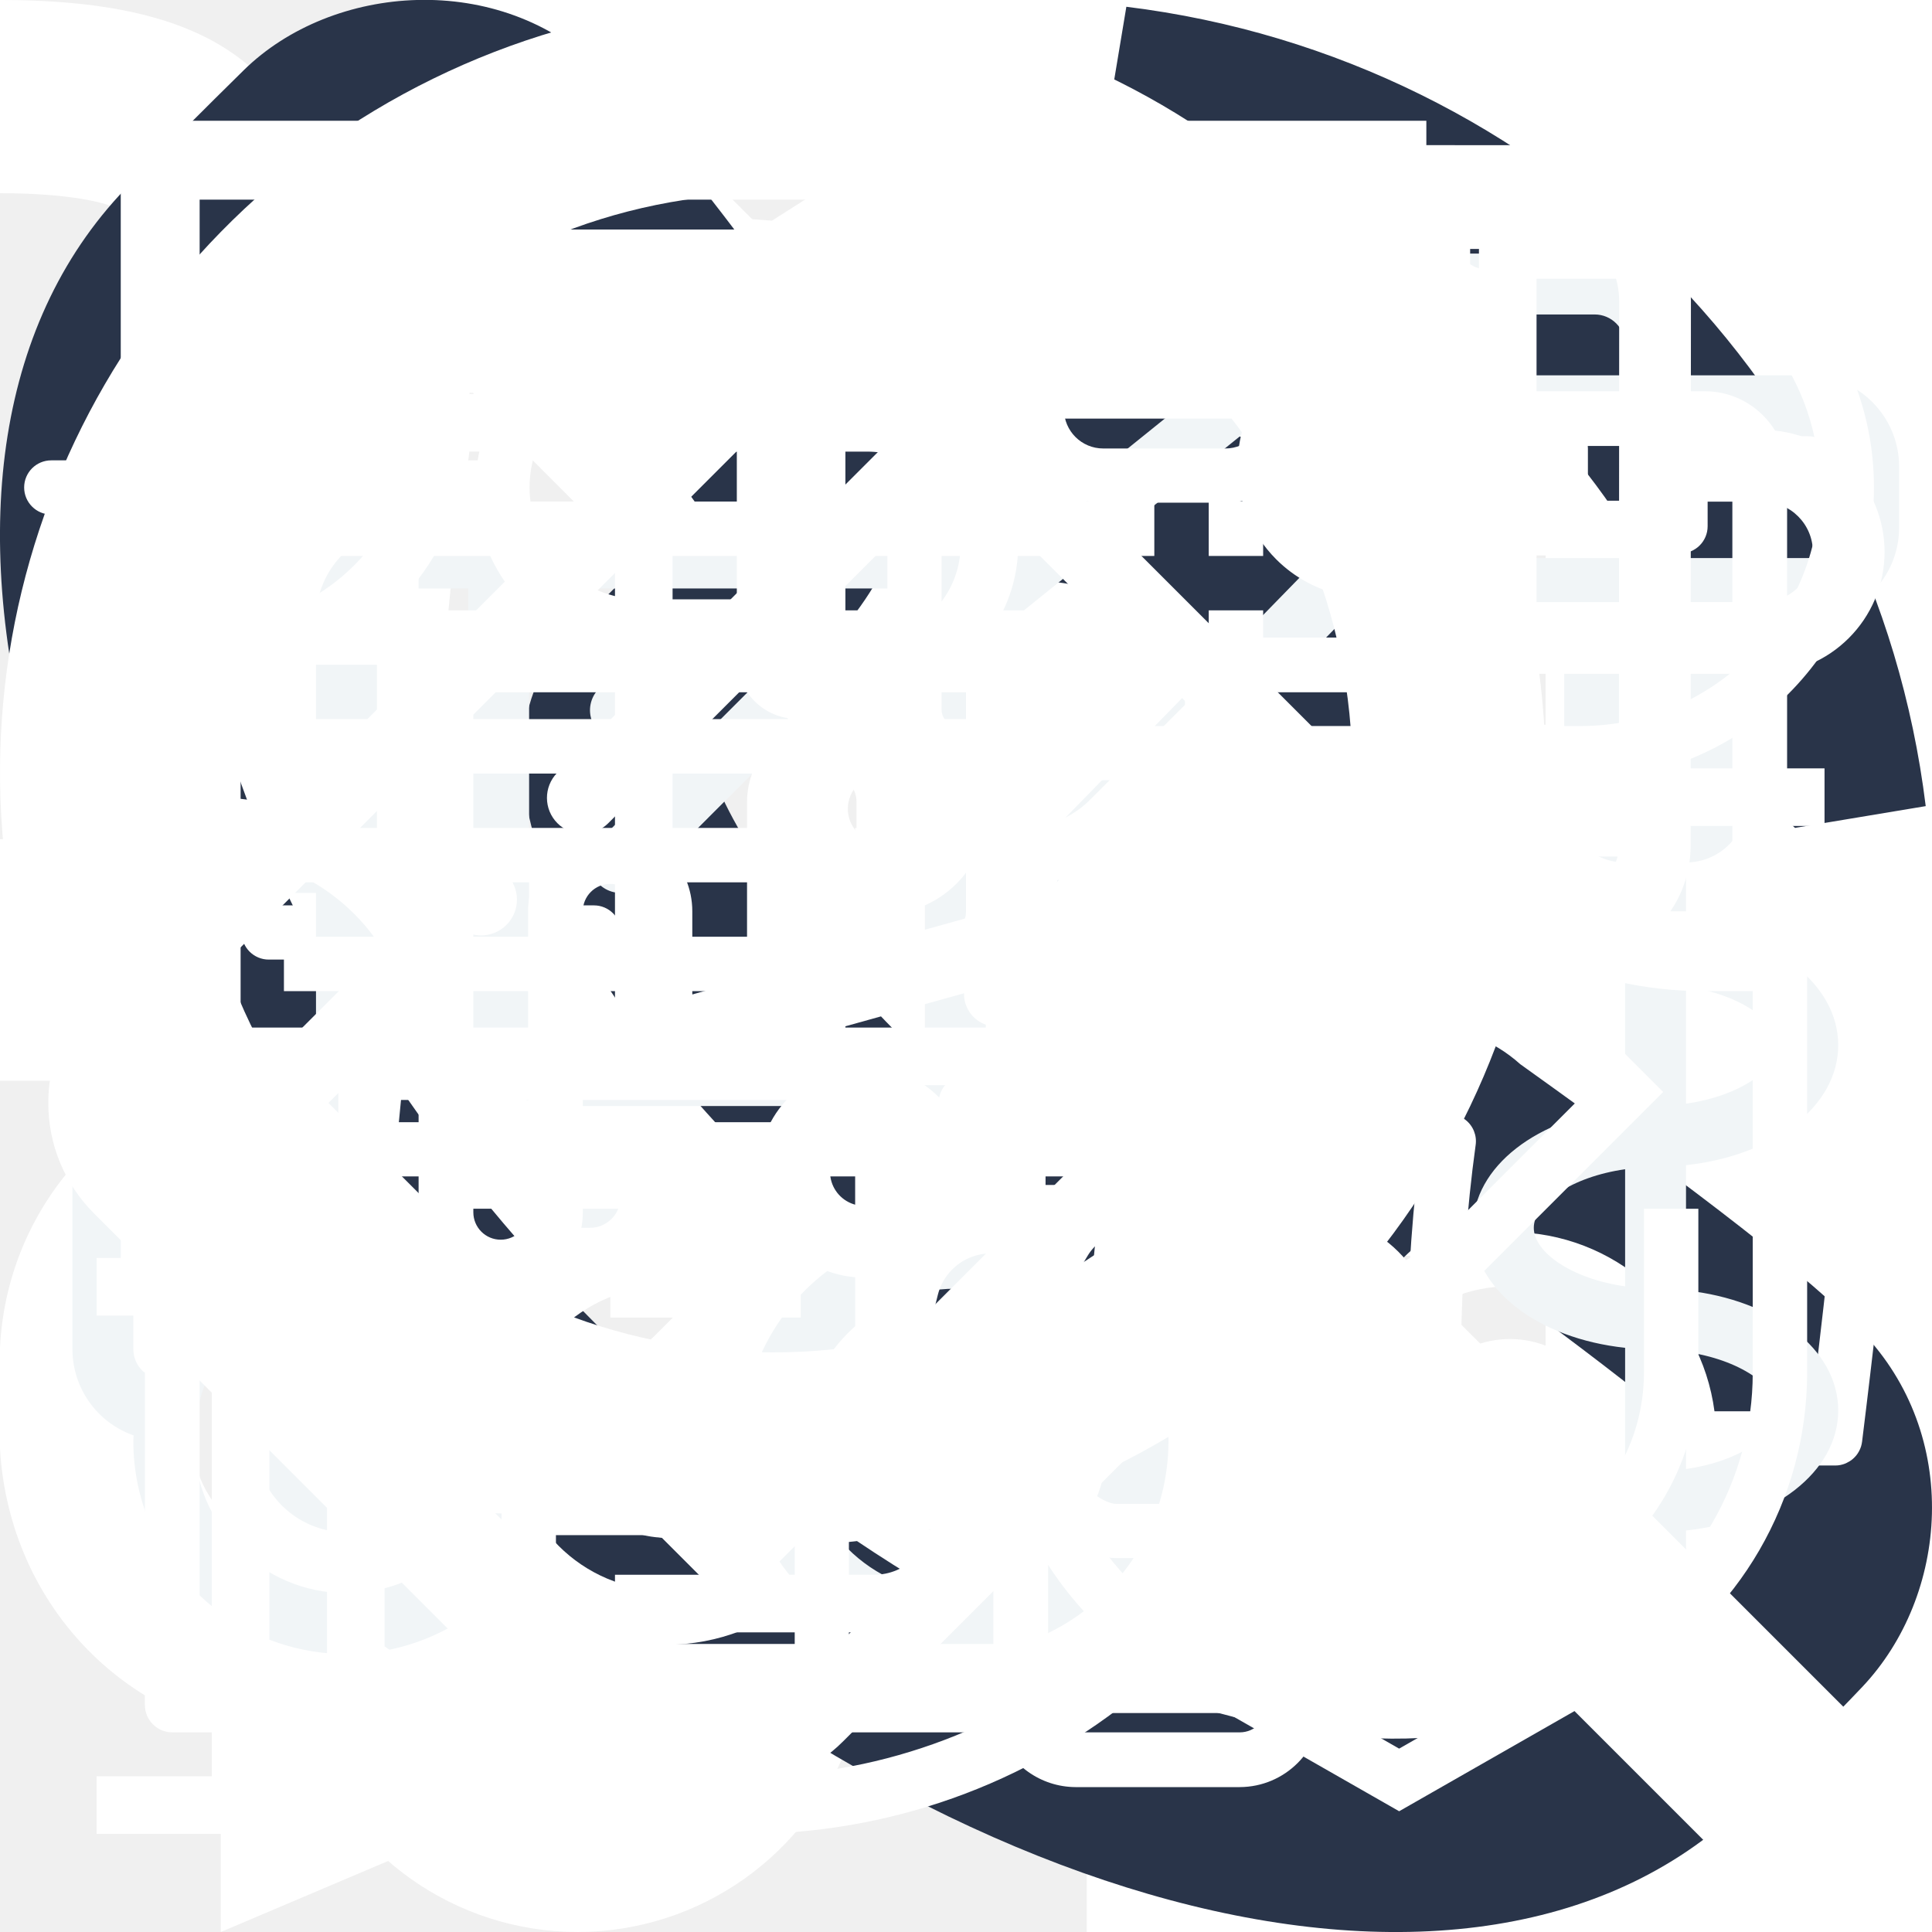
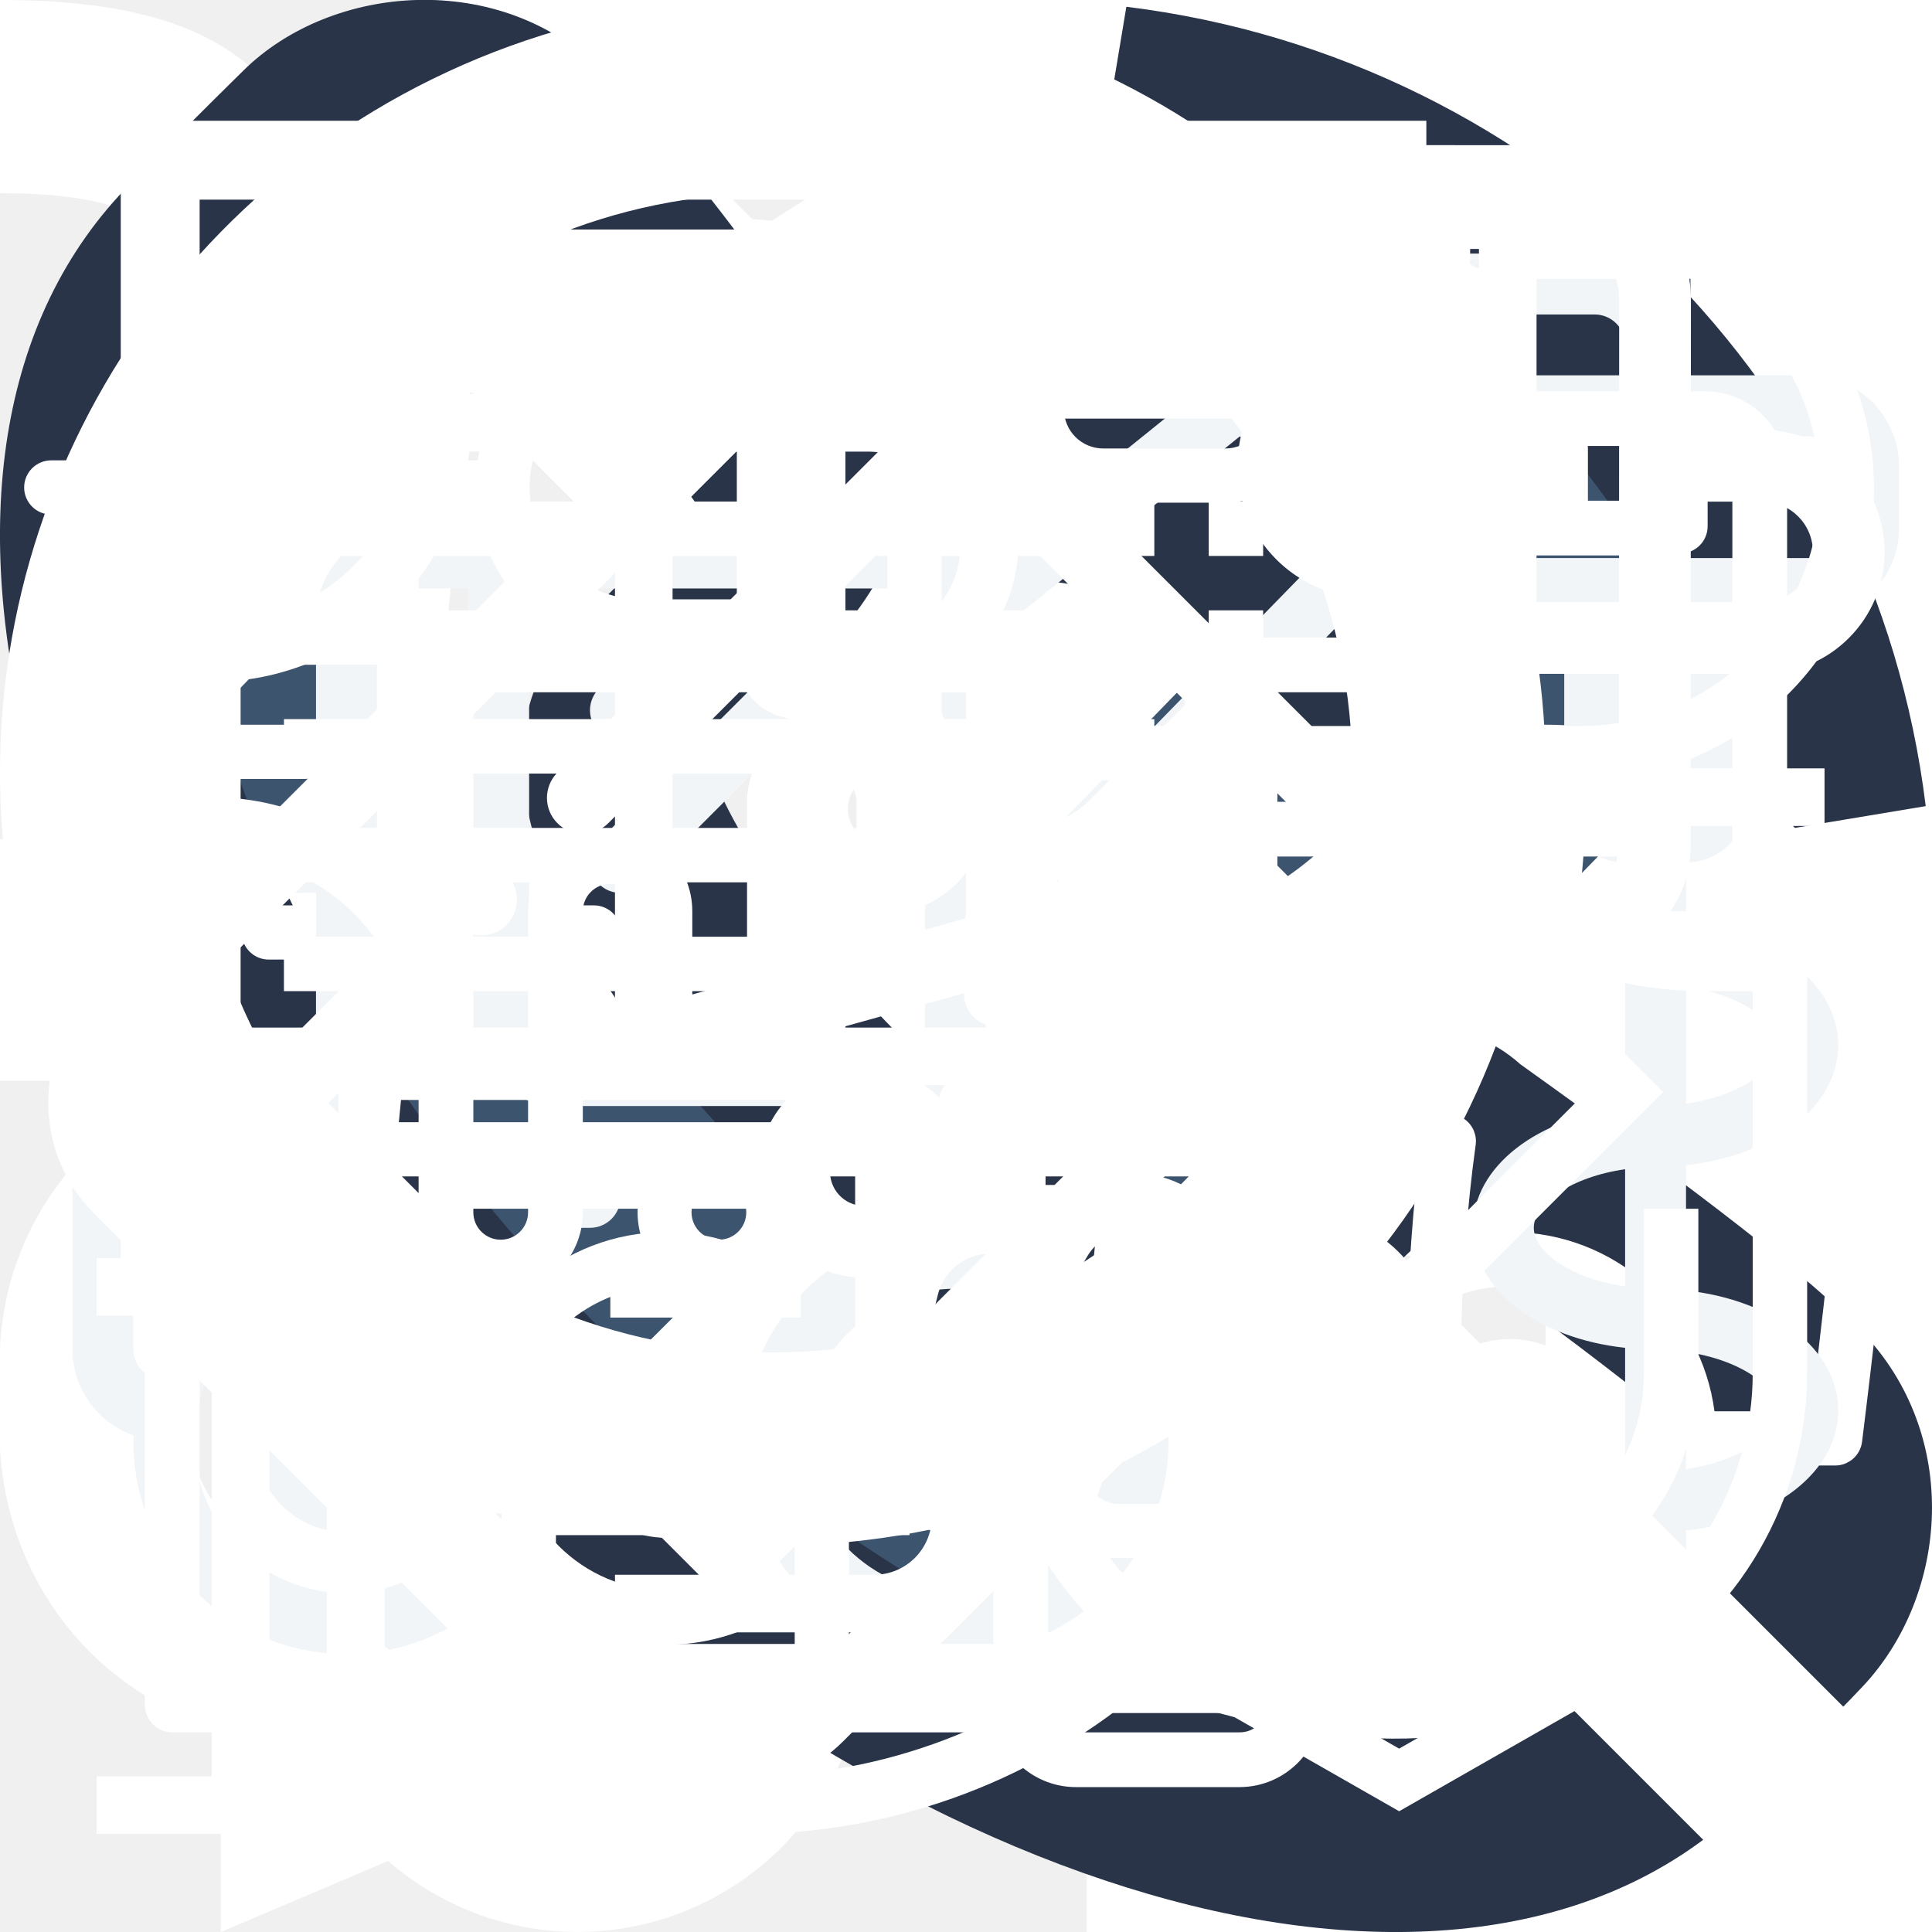
<svg xmlns="http://www.w3.org/2000/svg">
  <style>:root svg:not(:target){display:none}</style>
  <svg fill="none" viewBox="0 0 16 16" id="arrow-icon">
    <path fill="#fff" fill-rule="evenodd" d="M9.586 8 4.293 2.707l1.414-1.414L12.414 8l-6.707 6.707-1.414-1.414L9.586 8Z" clip-rule="evenodd" />
  </svg>
  <svg fill="none" viewBox="0 0 18 18" id="bookmark-icon">
    <path fill="#fff" fill-rule="evenodd" d="m2.057 18 7.2-3.056 7.2 3.056V1.746C16.457.782 15.537 0 14.4 0H4.114C2.978 0 2.057.782 2.057 1.746V18Zm7.2-5.008-5.143 2.183V1.746H14.4v13.429l-5.143-2.183Z" clip-rule="evenodd" />
  </svg>
  <svg fill="none" viewBox="0 0 18 18" id="cart-icon">
    <path fill="#fff" fill-rule="evenodd" d="M3.651 1.802c-.16 0-.313.018-.459.052a3.91 3.91 0 0 0-.764-1.14C1.918.202 1.113 0 0 0v1.8c.68 0 1.072.098 1.16.186.338.34.634 1.032.634 1.614l.009.127L2.68 9.9C1.21 9.977.07 11.123 0 12.555v.945c.087 1.48 1.222 2.618 2.64 2.698h.203A2.692 2.692 0 0 0 5.381 18a2.692 2.692 0 0 0 2.537-1.8h2.1a2.692 2.692 0 0 0 2.537 1.8 2.695 2.695 0 0 0 2.69-2.7c0-1.491-1.204-2.7-2.69-2.7a2.692 2.692 0 0 0-2.537 1.8h-2.1a2.692 2.692 0 0 0-2.537-1.8 2.692 2.692 0 0 0-2.538 1.8H2.69c-.457-.027-.867-.439-.898-.954l.002-.846c.024-.467.431-.876.94-.901h1.771l.013.001h9.039l.132-.042a2.357 2.357 0 0 0 1.482-1.396l.094-.187.307-.61c.318-.632.636-1.265.945-1.884a141.339 141.339 0 0 0 1.34-2.713C18.4 3.654 17.301 2.72 16.18 2.7L3.65 1.802ZM13.245 9.9h-8.66a.153.153 0 0 1-.11-.126l-.879-6.173 12.45.894c-.217.446-.613 1.243-1.132 2.278l-.013.026-.93 1.855-.307.61-.116.23-.043.102a.562.562 0 0 1-.26.304Zm-.69 6.3a.898.898 0 0 0 .897-.9c0-.497-.402-.9-.897-.9a.898.898 0 0 0-.897.9c0 .497.402.9.897.9Zm-6.277-.9c0 .497-.402.9-.897.9a.898.898 0 0 1-.897-.9c0-.497.401-.9.897-.9.495 0 .896.403.896.9Z" clip-rule="evenodd" />
+   </svg>
+   <svg fill="none" viewBox="0 0 9 7" id="filter-check-mark">
+     <path fill="#3D546F" fill-rule="evenodd" d="M3.544 4.22 7.648 0 9 1.39 3.544 7 0 3.356l1.352-1.39L3.544 4.22Z" clip-rule="evenodd" />
  </svg>
  <svg fill="none" viewBox="0 0 16 16" id="login-icon">
    <path fill="#fff" fill-rule="evenodd" d="M9 2h5v12H9v2h7V0H9v2ZM4.3 3.7l3.24 3.25H0v2h7.54l-3.25 3.24 1.42 1.42 4.95-4.95.7-.71-.7-.7L5.7 2.28 4.29 3.71Z" clip-rule="evenodd" />
  </svg>
  <svg fill="none" viewBox="0 0 16 16" id="phone-icon">
    <path fill-rule="evenodd" clip-rule="evenodd" d="M7.09 5.07c.414-.558.562-1.147.093-1.667C6.132 1.931 5.424 1.021 4.98.583 4.137-.251 2.75-.138 2.018.582a74 74 0 0 0-.928.929C-1.155 3.756.214 8.504 3.853 12.146c3.638 3.642 8.385 5.011 10.634 2.76.372-.358.687-.673.935-.935.716-.757.825-2.083-.005-2.945-.425-.442-1.293-1.115-2.827-2.213-.47-.42-1.027-.329-1.537.006-.246.162-.425.325-.762.662l-.613.614c-.081.08-1.177-.468-2.242-1.534C6.372 7.495 5.823 6.4 5.903 6.32l.614-.614c.107-.107.158-.16.224-.228.137-.144.25-.274.348-.407Zm3.719 6.156.613-.613c.185-.186.306-.3.404-.38 1.343.966 2.122 1.572 2.44 1.903.19.198.16.56-.005.735-.23.243-.528.541-.894.894-1.455 1.455-5.286.35-8.383-2.75-3.098-3.1-4.203-6.933-2.76-8.377.402-.408.53-.535.916-.916.145-.143.54-.175.717 0 .341.337.975 1.148 1.907 2.447a3.38 3.38 0 0 1-.181.205l-.197.2-.613.613C3.73 6.23 4.618 8.004 6.305 9.693c1.686 1.687 3.461 2.576 4.504 1.533ZM9.328.056a7.604 7.604 0 0 1 6.62 6.62l-1.58.263a6.002 6.002 0 0 0-5.303-5.303l.263-1.58ZM8.8 3.218a4.401 4.401 0 0 1 3.985 3.985l-1.585.264a2.8 2.8 0 0 0-2.664-2.664L8.8 3.218Z" fill="#293449" />
  </svg>
  <svg fill="none" viewBox="0 0 90 90" id="promo-delivery">
    <path fill="#fff" d="M72.023 33.76h-5.426l1.635-18.77c.003-.034.003-.067.003-.1v-.01c0-.511-.308-.961-.76-1.157l-.012-.006a1.186 1.186 0 0 0-.087-.031c-.01-.004-.02-.008-.032-.011a.871.871 0 0 0-.073-.02c-.017-.003-.033-.008-.05-.012l-.066-.01-.062-.008-.01-.002c-.022-.002-.044-.001-.066-.002l-.044-.002H41.136a1.263 1.263 0 0 0 0 2.525h24.46L63.085 44.99v.007l-.634 7.279H18.58l.734-7.575h8.353a1.262 1.262 0 1 0 0-2.525H19.56l1.549-15.99h13.294a1.262 1.262 0 1 0 0-2.525h-13.05l.73-7.518h14.003c.695 0 1.263-.567 1.263-1.263 0-.697-.568-1.262-1.263-1.262H20.935c-.593 0-1.108.417-1.232.996l-.003.012c-.007.032-.011.064-.015.096l-.005.03v.007l-.863 8.902H3.512a1.262 1.262 0 1 0 0 2.525h15.06l-1.55 15.99H12.52a1.262 1.262 0 1 0 0 2.525h4.26l-.844 8.706v.004L14.63 66.875v.005l-.001.005c-.002.017-.002.034-.003.052 0 .023-.003.046-.003.07v.003c0 .032.002.064.005.096a1.202 1.202 0 0 0 .017.128l.004.028c.005.024.012.048.018.071l.013.05.005.014c.06.188.165.356.3.494l.007.008.042.038c.087.08.186.148.293.2l.067.033.022.008c.031.012.063.025.096.035l.009.002c.037.011.075.021.114.029l.015.002c.037.007.073.013.11.017h.003c.042.004.083.006.123.006h5.622c.621 4.705 4.655 8.35 9.528 8.35 4.872 0 8.906-3.645 9.526-8.35h20.25c.621 4.705 4.655 8.35 9.527 8.35 4.872 0 8.907-3.645 9.527-8.35h5.625c.042 0 .083-.002.124-.006l.022-.003c.033-.004.066-.009.097-.015l.041-.01a.89.89 0 0 0 .074-.019l.049-.016c.02-.007.041-.014.062-.023l.05-.022a1.558 1.558 0 0 0 .157-.085 1.265 1.265 0 0 0 .097-.068l.042-.034.05-.045.034-.033c.018-.018.034-.037.051-.056l.027-.03.052-.07.018-.025a1.273 1.273 0 0 0 .113-.21c.005-.01.008-.02.012-.031l.03-.08.014-.053.016-.063.01-.058.009-.051c.053-.43 1.042-8.36 1.483-13.49l.002-.014c.127-1.479.208-2.724.208-3.486 0-9.05-7.362-16.412-16.412-16.412Zm-5.646 2.526h5.165l-.66 7.574h-5.165l.66-7.574ZM31.036 74.094a7.096 7.096 0 0 1-7.088-7.088c0-3.908 3.18-7.087 7.088-7.087a7.095 7.095 0 0 1 7.087 7.087 7.095 7.095 0 0 1-7.087 7.088Zm39.303 0a7.095 7.095 0 0 1-7.087-7.088c0-3.908 3.18-7.087 7.087-7.087a7.096 7.096 0 0 1 7.088 7.087 7.095 7.095 0 0 1-7.088 7.088Zm14.033-8.35h-4.505c-.62-4.706-4.655-8.351-9.528-8.351-4.872 0-8.906 3.645-9.526 8.35h-20.25c-.62-4.705-4.655-8.35-9.527-8.35-4.872 0-8.907 3.645-9.527 8.35h-4.233l1.06-10.942h45.273c.043 0 .085-.002.126-.006.008 0 .015-.002.023-.003a1.54 1.54 0 0 0 .098-.015l.042-.01c.025-.006.05-.012.075-.02a.475.475 0 0 0 .049-.017l.063-.022.052-.024a1.23 1.23 0 0 0 .055-.026l.051-.03.051-.03c.017-.01.032-.022.048-.033a1.245 1.245 0 0 0 .22-.202l.034-.04a1.27 1.27 0 0 0 .105-.154l.025-.045.03-.06a.578.578 0 0 0 .02-.05c.01-.02.016-.04.023-.06l.019-.054.015-.06.014-.06.01-.06.008-.063v-.009l.634-7.263h6.524c3.868 0 5.613 2.004 7.46 4.126 1.524 1.75 3.225 3.704 6.117 4.18-.367 3.884-.961 8.87-1.227 11.052Zm1.443-13.582c-1.876-.383-3.03-1.702-4.429-3.308-1.749-2.01-3.883-4.461-7.976-4.918l.653-7.499c6.694.99 11.847 6.772 11.847 13.736 0 .474-.035 1.161-.095 1.989Z" />
    <path fill="#fff" d="M31.036 62.377a4.634 4.634 0 0 0-4.63 4.63 4.634 4.634 0 0 0 4.63 4.628 4.634 4.634 0 0 0 4.63-4.629 4.634 4.634 0 0 0-4.63-4.629Zm0 6.733a2.106 2.106 0 0 1-2.104-2.104c0-1.16.944-2.104 2.104-2.104 1.16 0 2.104.944 2.104 2.104 0 1.16-.944 2.104-2.104 2.104Zm39.304-6.733a4.634 4.634 0 0 0-4.63 4.63 4.634 4.634 0 0 0 4.63 4.628 4.634 4.634 0 0 0 4.628-4.629 4.634 4.634 0 0 0-4.629-4.629Zm0 6.733a2.106 2.106 0 0 1-2.105-2.104c0-1.16.944-2.104 2.104-2.104 1.16 0 2.104.944 2.104 2.104 0 1.16-.944 2.104-2.104 2.104ZM14.201 33.761H8.03a1.262 1.262 0 1 0 0 2.525h6.172a1.262 1.262 0 1 0 0-2.525Z" />
  </svg>
  <svg fill="none" viewBox="0 0 90 90" id="promo-equipment">
    <path fill="#F1F5F7" d="M84.214 17.485H78.54v-1.418a4.255 4.255 0 0 0-4.255-4.255h-8.51v.033a5.596 5.596 0 0 0-3.528 1.217l-16.92 13.642a4.24 4.24 0 0 0-3.661-2.128H18.975a4.255 4.255 0 0 0-4.254 4.255v9.928H7.63a4.255 4.255 0 0 0-4.255 4.254v19.855a4.255 4.255 0 0 0 2.85 3.998c0 .085-.014.17-.014.257 0 5.483 4.445 9.928 9.928 9.928 5.483 0 9.928-4.445 9.928-9.928h8.509a9.928 9.928 0 1 0 11.346-9.814V45.963L65.88 25.488a4.255 4.255 0 0 0 4.151 3.343h2.837v8.51a2.836 2.836 0 0 0 2.836 2.836v11.428c-4.071.438-7.09 2.733-7.09 5.59 0 2.858 3.019 5.153 7.09 5.591v11.428a1.418 1.418 0 1 0 2.837 0v-2.918c4.071-.439 7.09-2.733 7.09-5.591s-3.019-5.152-7.09-5.59v-5.838c4.071-.438 7.09-2.733 7.09-5.59 0-2.858-3.019-5.153-7.09-5.591v-2.92a2.836 2.836 0 0 0 2.836-2.836v-8.509h2.837a4.255 4.255 0 0 0 4.254-4.255V21.74a4.255 4.255 0 0 0-4.254-4.255ZM71.45 57.195c0-1.134 1.75-2.372 4.254-2.727v5.455c-2.504-.355-4.254-1.593-4.254-2.727Zm11.345 8.51c0 1.135-1.75 2.373-4.254 2.727v-5.454c2.504.354 4.254 1.592 4.254 2.727Zm0-17.019c0 1.135-1.75 2.373-4.254 2.727V45.96c2.504.355 4.254 1.593 4.254 2.727Zm-7.09-32.619v1.418H71.43a5.632 5.632 0 0 0-.746-2.836h3.602c.783 0 1.418.635 1.418 1.418Zm-32.62 12.764v19.855H26.067a1.418 1.418 0 0 1-1.419-1.418V27.413h17.019c.783 0 1.418.635 1.418 1.418ZM6.211 62.87V43.012c0-.783.635-1.418 1.419-1.418h7.09V57.31a9.943 9.943 0 0 0-7.978 6.639 1.393 1.393 0 0 1-.53-1.08Zm9.928 11.345a7.091 7.091 0 1 1 7.091-7.09 7.1 7.1 0 0 1-7.091 7.09Zm9.51-9.927a9.945 9.945 0 0 0-8.092-6.978V28.831c0-.783.635-1.418 1.418-1.418h2.837v19.855a4.255 4.255 0 0 0 4.255 4.255h17.018v5.786a9.945 9.945 0 0 0-8.084 6.978h-9.353Zm25.945 2.836a7.091 7.091 0 1 1-7.09-7.091 7.1 7.1 0 0 1 7.09 7.091Zm-5.672-37.258 18.106-14.593a2.824 2.824 0 0 1 3.971.44c.465.573.678 1.31.592 2.043a4.24 4.24 0 0 0-2.784 3.753L45.921 41.895v-12.03Zm32.619 7.476h-2.837v-8.51h2.837v8.51Zm7.09-12.765c0 .784-.634 1.419-1.417 1.419H70.03a1.418 1.418 0 0 1-1.418-1.419V21.74c0-.783.635-1.418 1.418-1.418h14.183c.783 0 1.418.635 1.418 1.418v2.837Z" />
    <path fill="#F1F5F7" d="M28.903 34.504c.376 0 .737-.15 1.003-.415l1.418-1.419a1.418 1.418 0 0 0-2.006-2.005L27.9 32.083a1.418 1.418 0 0 0 1.003 2.421Zm0 7.091c.376 0 .737-.15 1.003-.415l8.509-8.51a1.418 1.418 0 0 0-2.005-2.005l-8.51 8.51a1.418 1.418 0 0 0 1.003 2.42ZM16.139 62.868a4.255 4.255 0 1 0 0 8.51 4.255 4.255 0 0 0 0-8.51Zm0 5.673a1.418 1.418 0 1 1 0-2.836 1.418 1.418 0 0 1 0 2.836Zm24.11-1.418a4.255 4.255 0 1 0 8.509 0 4.255 4.255 0 0 0-8.51 0Zm5.673 0a1.418 1.418 0 1 1-2.837 0 1.418 1.418 0 0 1 2.837 0ZM27.485 54.36h-1.419a1.418 1.418 0 0 0 0 2.836h1.419a1.418 1.418 0 0 0 0-2.837Z" />
  </svg>
  <svg fill="none" viewBox="0 0 90 90" id="promo-materials">
    <path fill="#fff" d="M79.425 18.225H70.5v-2.55a3.836 3.836 0 0 0-3.825-3.825H57.75V8.025a1.275 1.275 0 0 0-1.275-1.275H8.025A1.275 1.275 0 0 0 6.75 8.025v71.4A1.275 1.275 0 0 0 8.025 80.7h38.48a3.838 3.838 0 0 0 3.595 2.55h7.65a3.836 3.836 0 0 0 3.825-3.825V57.75h1.275a1.275 1.275 0 0 0 1.275-1.275v-5.1A1.275 1.275 0 0 0 62.85 50.1h-5.1V45h21.675a3.836 3.836 0 0 0 3.825-3.825V22.05a3.836 3.836 0 0 0-3.825-3.825Zm-8.925 10.2v-2.55h5.1V37.35H57.75v-5.1h8.925a3.836 3.836 0 0 0 3.825-3.825ZM66.675 14.4a1.275 1.275 0 0 1 1.275 1.275v12.75a1.275 1.275 0 0 1-1.275 1.275h-45.9a1.275 1.275 0 0 1-1.275-1.275v-12.75a1.275 1.275 0 0 1 1.275-1.275h45.9Zm-28.05 19.125A3.836 3.836 0 0 0 34.8 37.35v8.925a1.275 1.275 0 1 1-2.55 0V42.45a3.825 3.825 0 1 0-7.65 0v14.025a1.275 1.275 0 1 1-2.55 0V32.25H45v10.2a1.275 1.275 0 1 1-2.55 0v-5.1a3.836 3.836 0 0 0-3.825-3.825Zm7.65 44.625H9.3V9.3h45.9v2.55H20.775a3.836 3.836 0 0 0-3.825 3.825v2.55h-1.275a2.558 2.558 0 0 0-2.55 2.55v2.55a2.558 2.558 0 0 0 2.55 2.55h1.275v2.55a3.838 3.838 0 0 0 2.55 3.595v24.455a3.825 3.825 0 1 0 7.65 0V42.45a1.275 1.275 0 1 1 2.55 0v3.825a3.825 3.825 0 1 0 7.65 0V37.35a1.275 1.275 0 1 1 2.55 0v5.1a3.825 3.825 0 1 0 7.65 0v-10.2h7.65v5.1h-1.275a3.836 3.836 0 0 0-3.825 3.825V50.1H45a1.275 1.275 0 0 0-1.275 1.275v5.1A1.275 1.275 0 0 0 45 57.75h1.275v20.4ZM16.95 20.775v2.55h-1.275v-2.55h1.275Zm42.075 58.65A1.275 1.275 0 0 1 57.75 80.7H50.1a1.275 1.275 0 0 1-1.275-1.275V57.75h10.2v21.675Zm2.55-26.775v2.55h-15.3v-2.55h15.3ZM80.7 41.175a1.275 1.275 0 0 1-1.275 1.275H57.75A2.558 2.558 0 0 0 55.2 45v5.1h-2.55v-8.925a1.275 1.275 0 0 1 1.275-1.275H75.6a2.558 2.558 0 0 0 2.55-2.55V25.875a2.558 2.558 0 0 0-2.55-2.55h-5.1v-2.55h8.925A1.275 1.275 0 0 1 80.7 22.05v19.125Z" />
    <path fill="#fff" d="M23.325 62.85a3.825 3.825 0 1 0 0 7.65 3.825 3.825 0 0 0 0-7.65Zm0 5.1a1.275 1.275 0 1 1 0-2.55 1.275 1.275 0 0 1 0 2.55Zm10.2-15.3a3.825 3.825 0 1 0 0 7.65 3.825 3.825 0 0 0 0-7.65Zm0 5.1a1.275 1.275 0 1 1 0-2.549 1.275 1.275 0 0 1 0 2.549ZM22.05 18.225a1.275 1.275 0 0 0 1.275 1.275H57.75a1.275 1.275 0 0 0 0-2.55H23.325a1.275 1.275 0 0 0-1.275 1.275Zm40.8 1.275h1.275a1.275 1.275 0 0 0 0-2.55H62.85a1.275 1.275 0 1 0 0 2.55Z" />
  </svg>
  <svg fill="none" viewBox="0 0 90 90" id="promo-sale">
    <path fill="#fff" d="M82.111 20.028h-3.345l.004-5.98c.002-4.014-3.262-7.282-7.277-7.284L46.108 6.75h-.003a5.375 5.375 0 0 0-3.826 1.585L4.382 46.23a7.232 7.232 0 0 0-2.132 5.15c0 1.945.757 3.773 2.132 5.148l24.594 24.594a7.258 7.258 0 0 0 5.148 2.129 7.26 7.26 0 0 0 5.148-2.129l23.86-23.86a1.67 1.67 0 1 0-2.363-2.363l-23.86 23.86a3.943 3.943 0 0 1-5.57 0L6.745 54.166a3.914 3.914 0 0 1-1.154-2.785c0-1.053.41-2.042 1.154-2.786l37.897-37.896c.39-.391.91-.607 1.463-.607h.001l25.385.015a3.944 3.944 0 0 1 3.937 3.941l-.008 14h-7.525a2.333 2.333 0 0 1-1.66-.692 6.13 6.13 0 0 0 1.925-1.302 6.166 6.166 0 0 0 0-8.709 6.165 6.165 0 0 0-8.71 0 6.166 6.166 0 0 0 0 8.71 6.132 6.132 0 0 0 3.138 1.68 5.69 5.69 0 0 0 5.307 3.655h7.523l-.004 8.009c0 .553-.216 1.071-.606 1.462l-4.587 4.587a1.67 1.67 0 1 0 2.362 2.363l4.588-4.587a5.377 5.377 0 0 0 1.584-3.823l.005-8.011h3.351a5.687 5.687 0 0 0 5.68-5.68 5.687 5.687 0 0 0-5.68-5.681Zm-20.298-.321c.55-.55 1.27-.824 1.992-.824a2.81 2.81 0 0 1 1.992.824c.174.174.317.366.436.57a5.703 5.703 0 0 0-3.801 3.879 2.8 2.8 0 0 1-.62-.465 2.82 2.82 0 0 1 0-3.984Zm20.298 8.34h-3.35l.003-4.678h3.347c1.29 0 2.34 1.05 2.34 2.34a2.342 2.342 0 0 1-2.34 2.338Z" />
    <path fill="#fff" d="M29.218 48.903a1.67 1.67 0 0 0 2.057 1.162l17.151-4.774a1.671 1.671 0 0 0-.896-3.219l-17.15 4.774a1.671 1.671 0 0 0-1.161 2.057Zm7.55 2.205a4.893 4.893 0 0 0-1.443 3.484c0 1.315.512 2.552 1.443 3.483a4.91 4.91 0 0 0 3.483 1.44c1.261 0 2.523-.48 3.483-1.44a4.932 4.932 0 0 0 0-6.967 4.932 4.932 0 0 0-6.966 0Zm4.603 4.604a1.586 1.586 0 0 1-2.705-1.12 1.582 1.582 0 0 1 1.584-1.584c.407 0 .813.154 1.121.463a1.586 1.586 0 0 1 0 2.24Zm3.191-14.552a4.932 4.932 0 0 0 0-6.966 4.894 4.894 0 0 0-3.484-1.443 4.892 4.892 0 0 0-3.483 1.443 4.932 4.932 0 0 0 0 6.966c.96.96 2.222 1.44 3.483 1.44 1.262 0 2.523-.48 3.484-1.44Zm-4.604-4.604c.3-.3.697-.464 1.12-.464a1.586 1.586 0 0 1 1.12 2.705 1.586 1.586 0 0 1-2.24 0 1.587 1.587 0 0 1 0-2.24Z" />
    <path fill="#fff" d="M18.867 45.45a1.67 1.67 0 0 0-2.363 0l-4.747 4.748a1.67 1.67 0 0 0 0 2.363l21.186 21.186a1.667 1.667 0 0 0 2.362 0L66.983 42.07a1.67 1.67 0 0 0 0-2.363L45.796 18.521a1.67 1.67 0 0 0-2.362 0L25.956 36a1.671 1.671 0 0 0 2.362 2.364l16.297-16.297L63.438 40.89 34.124 70.204 15.301 51.38l3.566-3.566a1.67 1.67 0 0 0 0-2.362Zm47.81 4.233c-.44 0-.87.179-1.181.49-.311.31-.49.742-.49 1.181 0 .44.179.87.49 1.181.31.31.741.49 1.181.49.44 0 .87-.18 1.181-.49.31-.31.49-.742.49-1.181 0-.44-.18-.87-.49-1.181a1.685 1.685 0 0 0-1.181-.49Z" />
    <path fill="#fff" d="M23.592 43.087c.312-.31.49-.74.49-1.181 0-.44-.178-.869-.49-1.181a1.68 1.68 0 0 0-1.181-.49c-.44 0-.87.179-1.181.49-.311.31-.49.742-.49 1.18 0 .442.179.871.49 1.182a1.672 1.672 0 0 0 2.362 0Z" />
  </svg>
  <svg fill="none" viewBox="0 0 90 90" id="promo-tools">
    <path fill="#fff" d="M73.63 9.072H44.614a3.277 3.277 0 0 0-3.246 2.857h-4.225a2.819 2.819 0 0 0-2.818 2.814v.232h-4.434a7.753 7.753 0 0 0-7.641 6.47H2.387a1.262 1.262 0 1 0 0 2.524H22.25c.605 3.667 3.8 6.474 7.641 6.474h4.434v.232a2.819 2.819 0 0 0 2.818 2.814h4.224a3.277 3.277 0 0 0 3.247 2.857h1.9c.309 2.117.797 5.614-1.24 8.848-.526.831-.388 1.46-.178 1.84.208.379.662.831 1.636.831h5.28l-1.48 14.97h-5.007c-4.69 0-8.504 3.805-8.504 8.483v6.326a2.16 2.16 0 0 0 2.159 2.157h32.375a2.16 2.16 0 0 0 2.159-2.157V64.991a2.16 2.16 0 0 0-2.16-2.157h-3.498c.046-3.338.275-6.524.684-9.484a1.262 1.262 0 1 0-2.5-.346c-.425 3.074-.662 6.375-.709 9.83H53.068l1.593-16.097.001-.01 1.028-10.382h15.722c-1.785 3.227-3.14 6.847-4.12 11.001a1.262 1.262 0 0 0 2.457.58c1.054-4.473 2.56-8.275 4.593-11.6 7.206-.37 12.954-6.337 12.954-13.62 0-7.517-6.13-13.634-13.666-13.634ZM29.89 27.918c-2.879 0-5.221-2.338-5.221-5.212 0-2.87 2.342-5.206 5.221-5.206h4.434v10.418H29.89Zm6.959 2.757V14.743c0-.16.131-.29.293-.29h4.195v16.511h-4.195a.295.295 0 0 1-.293-.29Zm34.339 46.601H39.545v-5.959c0-3.285 2.683-5.958 5.98-5.958h1.82v2.584c0 2.388 2.613 4.637 4.64 4.637h19.204v4.696Zm0-11.917v4.696H51.985c-.631 0-2.116-1.105-2.116-2.113v-2.584h21.32ZM52.263 45.34h-4.19c1.654-3.436 1.292-6.871.99-8.995h4.09l-.89 8.995ZM73.63 33.82h-5.145v-7.696a1.262 1.262 0 1 0-2.525 0v7.697H44.614a.759.759 0 0 1-.751-.747V12.343c0-.404.344-.746.75-.746H65.96v8.71a1.262 1.262 0 1 0 2.525 0v-8.71h5.145c6.143 0 11.142 4.984 11.142 11.11 0 6.128-4.999 11.114-11.142 11.114Z" />
    <path fill="#fff" d="M72.709 19.635c-.697 0-1.263.565-1.263 1.262v3.618a1.262 1.262 0 1 0 2.525 0v-3.617c0-.698-.565-1.263-1.262-1.263Zm5.577 0c-.698 0-1.263.565-1.263 1.262v3.618a1.262 1.262 0 1 0 2.525 0v-3.617c0-.698-.565-1.263-1.262-1.263ZM57.08 14.723h-5.687c-2.4 0-4.354 1.95-4.354 4.347a4.355 4.355 0 0 0 4.354 4.346h5.687a4.353 4.353 0 0 0 4.349-4.346 4.353 4.353 0 0 0-4.35-4.347Zm0 6.169h-5.687a1.828 1.828 0 0 1-1.83-1.822c0-1.005.821-1.823 1.83-1.823h5.687c1.006 0 1.824.818 1.824 1.823a1.825 1.825 0 0 1-1.824 1.822Z" />
  </svg>
  <svg fill="none" viewBox="0 0 20 20" id="search-icon">
    <path fill="#fff" fill-rule="evenodd" d="M8 16a8 8 0 1 1 6.32-3.094l5.387 5.387-1.414 1.414-5.387-5.387A7.965 7.965 0 0 1 8 16Zm6-8A6 6 0 1 1 2 8a6 6 0 0 1 12 0Z" clip-rule="evenodd" />
  </svg>
  <svg fill="none" viewBox="0 0 80 80" id="services-credit">
    <path fill="#FFF" d="M61.24 10.352v.758L43.031 5.36a7.69 7.69 0 0 0-6.46.847l-7.536 4.796a7.664 7.664 0 0 0-3.475 5.311H8.77a1.193 1.193 0 0 0-1.192 1.193v26.235a1.192 1.192 0 0 0 1.192 1.192h50.085a1.192 1.192 0 0 0 1.193-1.192V31.006c.16-.12.318-.247.47-.382h.722v2.385a1.192 1.192 0 0 0 1.193 1.193H75.55v-2.385H63.625V11.544H75.55V9.16H62.433a1.193 1.193 0 0 0-1.193 1.193ZM42.45 36.587c.474 0 .946-.054 1.408-.16a10.696 10.696 0 0 0-2.822 6.122h-6.03V18.7h.903a3.867 3.867 0 0 1 2.734 6.601l-.614.614a6.253 6.253 0 0 0 4.42 10.673Zm8.059-3.51a10.67 10.67 0 0 0-2.577.617l2.577-2.576v1.96Zm0 2.404v7.068H43.44a8.364 8.364 0 0 1 7.069-7.068ZM32.62 42.549h-4.77V18.7h4.77v23.85Zm-7.155 0h-6.03a10.751 10.751 0 0 0-9.472-9.472v-4.906a10.75 10.75 0 0 0 9.472-9.472h6.03v23.85ZM17.031 18.7a8.364 8.364 0 0 1-7.068 7.069V18.7h7.068ZM9.963 35.481a8.365 8.365 0 0 1 7.068 7.068H9.963v-7.068Zm47.7 7.068h-4.77V32.231a7.992 7.992 0 0 0 4.77 0v10.318Zm2.384-14.31c-.316 0-.62.126-.843.35a5.56 5.56 0 0 1-7.854 0 1.193 1.193 0 0 0-1.686 0l-4.48 4.48a3.868 3.868 0 1 1-5.47-5.468l.614-.614a6.251 6.251 0 0 0-4.42-10.673h-7.925a5.298 5.298 0 0 1 2.332-3.3l7.536-4.795a5.311 5.311 0 0 1 4.462-.585L61.24 13.61v14.628h-1.193ZM11.155 74.747v-1.193h3.578a1.193 1.193 0 0 0 1.192-1.192v-1.26l.113.08a25.54 25.54 0 0 0 32.904-2.723l8.968-8.968a5.408 5.408 0 0 0-6.888-8.281 4.555 4.555 0 0 0-7.602-1.034 4.65 4.65 0 0 0-6.9 2.861l-1.254 5.015h-6.922l-.843-.844a9.629 9.629 0 0 0-11.576-1.555v-1.179a1.192 1.192 0 0 0-1.193-1.192h-3.577a1.192 1.192 0 0 0-1.192-1.193H4v2.385h4.77v19.08H4v2.385h5.963a1.193 1.193 0 0 0 1.192-1.192Zm35.21-23.727a2.171 2.171 0 0 1 2.695 2.023l-8.321 8.32a4.755 4.755 0 0 0-.593-1.214l4.884-8.14a2.157 2.157 0 0 1 1.335-.989Zm-7.531 2.596a2.267 2.267 0 0 1 3.306-1.426l-3.818 6.363a4.721 4.721 0 0 0-.655-.269l1.167-4.668Zm-18.139 3.158a7.193 7.193 0 0 1 5.12 2.121l1.192 1.192c.223.224.527.35.843.35h8.347a2.385 2.385 0 1 1 0 4.77H25.465v2.385h10.732a4.774 4.774 0 0 0 4.203-2.517L51.947 53.53a3.023 3.023 0 0 1 4.276 4.276l-8.968 8.967a23.155 23.155 0 0 1-29.831 2.47l-1.499-1.072v-9.6a7.185 7.185 0 0 1 4.77-1.796Zm-7.155-1.107v15.502h-2.385V55.667h2.385Z" />
  </svg>
  <svg fill="none" viewBox="0 0 80 80" id="services-warranty">
    <path fill="#FFF" d="M70.562 38.789a14.02 14.02 0 0 1-11.69-6.257l-.936-1.405-.938 1.405a14.02 14.02 0 0 1-11.69 6.257h-4.267v18.06c0 4.366 1.966 8.47 5.25 11.223H23.02v-4.505h14.641V43.294H14.01v9.01H7.253V7.253h49.556v20.273h2.253V5H5v48.897l16.428 16.428h28.325L57.936 75l9.517-5.438A14.674 14.674 0 0 0 74.83 56.85V38.789h-4.268Zm-49.794 27.69L8.845 54.558h11.923V66.48Zm-4.505-14.175v-6.758H35.41v15.769H23.02v-9.01h-6.757Zm56.314 4.546c0 4.435-2.392 8.556-6.242 10.757l-8.4 4.8-8.4-4.8a12.418 12.418 0 0 1-6.241-10.757V41.04h2.015c4.933 0 9.546-2.213 12.627-5.99a16.267 16.267 0 0 0 12.626 5.99h2.015v15.81Z" />
    <path fill="#FFF" d="M68.072 50.052v6.798a7.902 7.902 0 0 1-3.972 6.846l1.117 1.955a10.158 10.158 0 0 0 5.108-8.801v-6.798h-2.253ZM11.758 9.505v6.758h40.546V9.505H11.758ZM50.05 14.01H14.01v-2.252h36.04v2.252Zm17.226 29.614L52.304 58.596l-3.709-3.71-1.592 1.593 5.301 5.302 16.564-16.564-1.592-1.593Zm-34.119 4.175H18.516v2.252h14.641V47.8Zm0 4.505h-7.884v2.253h7.884v-2.253Zm0 4.506h-7.884v2.252h7.884v-2.253Zm14.642-36.042H11.758v2.253h36.04v-2.253Zm0 4.505H11.758v2.253h36.04v-2.253Zm0 4.505H11.758v2.253h36.04v-2.253Zm-14.642 4.505h-21.4v2.253h21.4v-2.253Zm0 4.506h-21.4v2.252h21.4V38.79Zm19.147-18.021h-2.253v2.253h2.253v-2.253Zm0 4.505h-2.253v2.253h2.253v-2.253Zm0 4.505h-2.253v2.253h2.253v-2.253Zm-14.642 4.505H35.41v2.253h2.252v-2.253Zm0 4.506H35.41v2.252h2.252V38.79Z" />
  </svg>
</svg>
